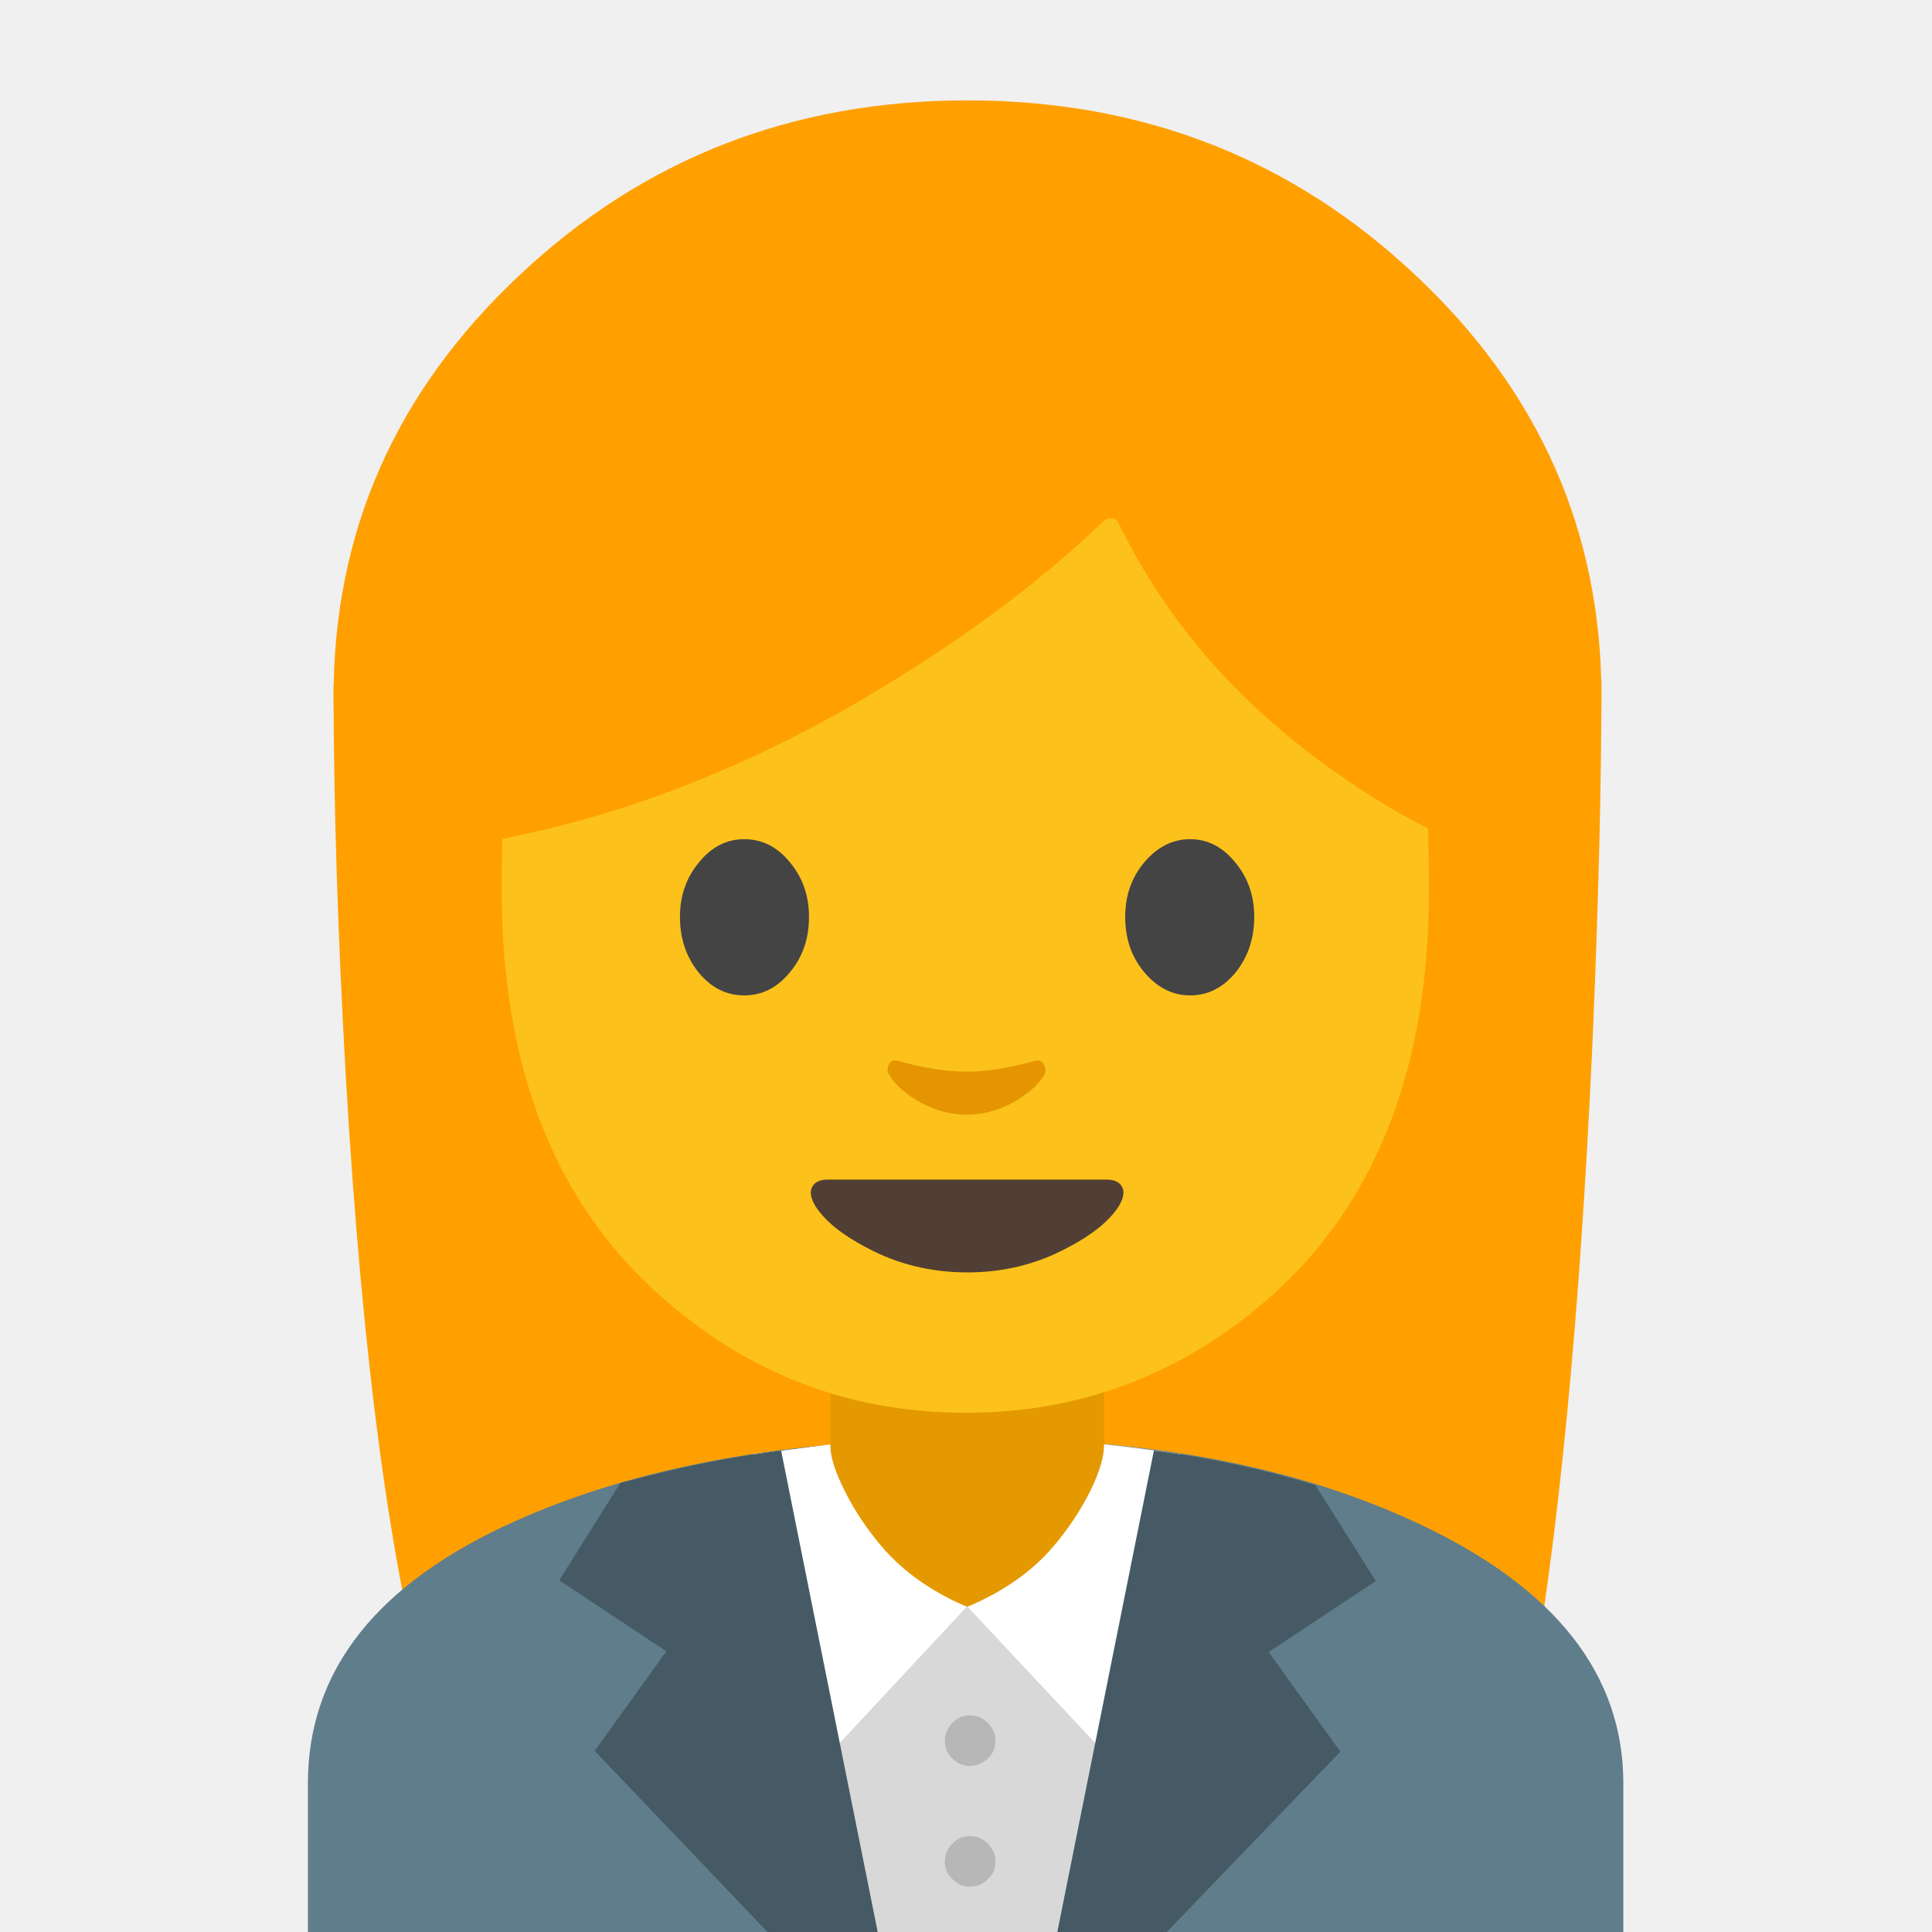
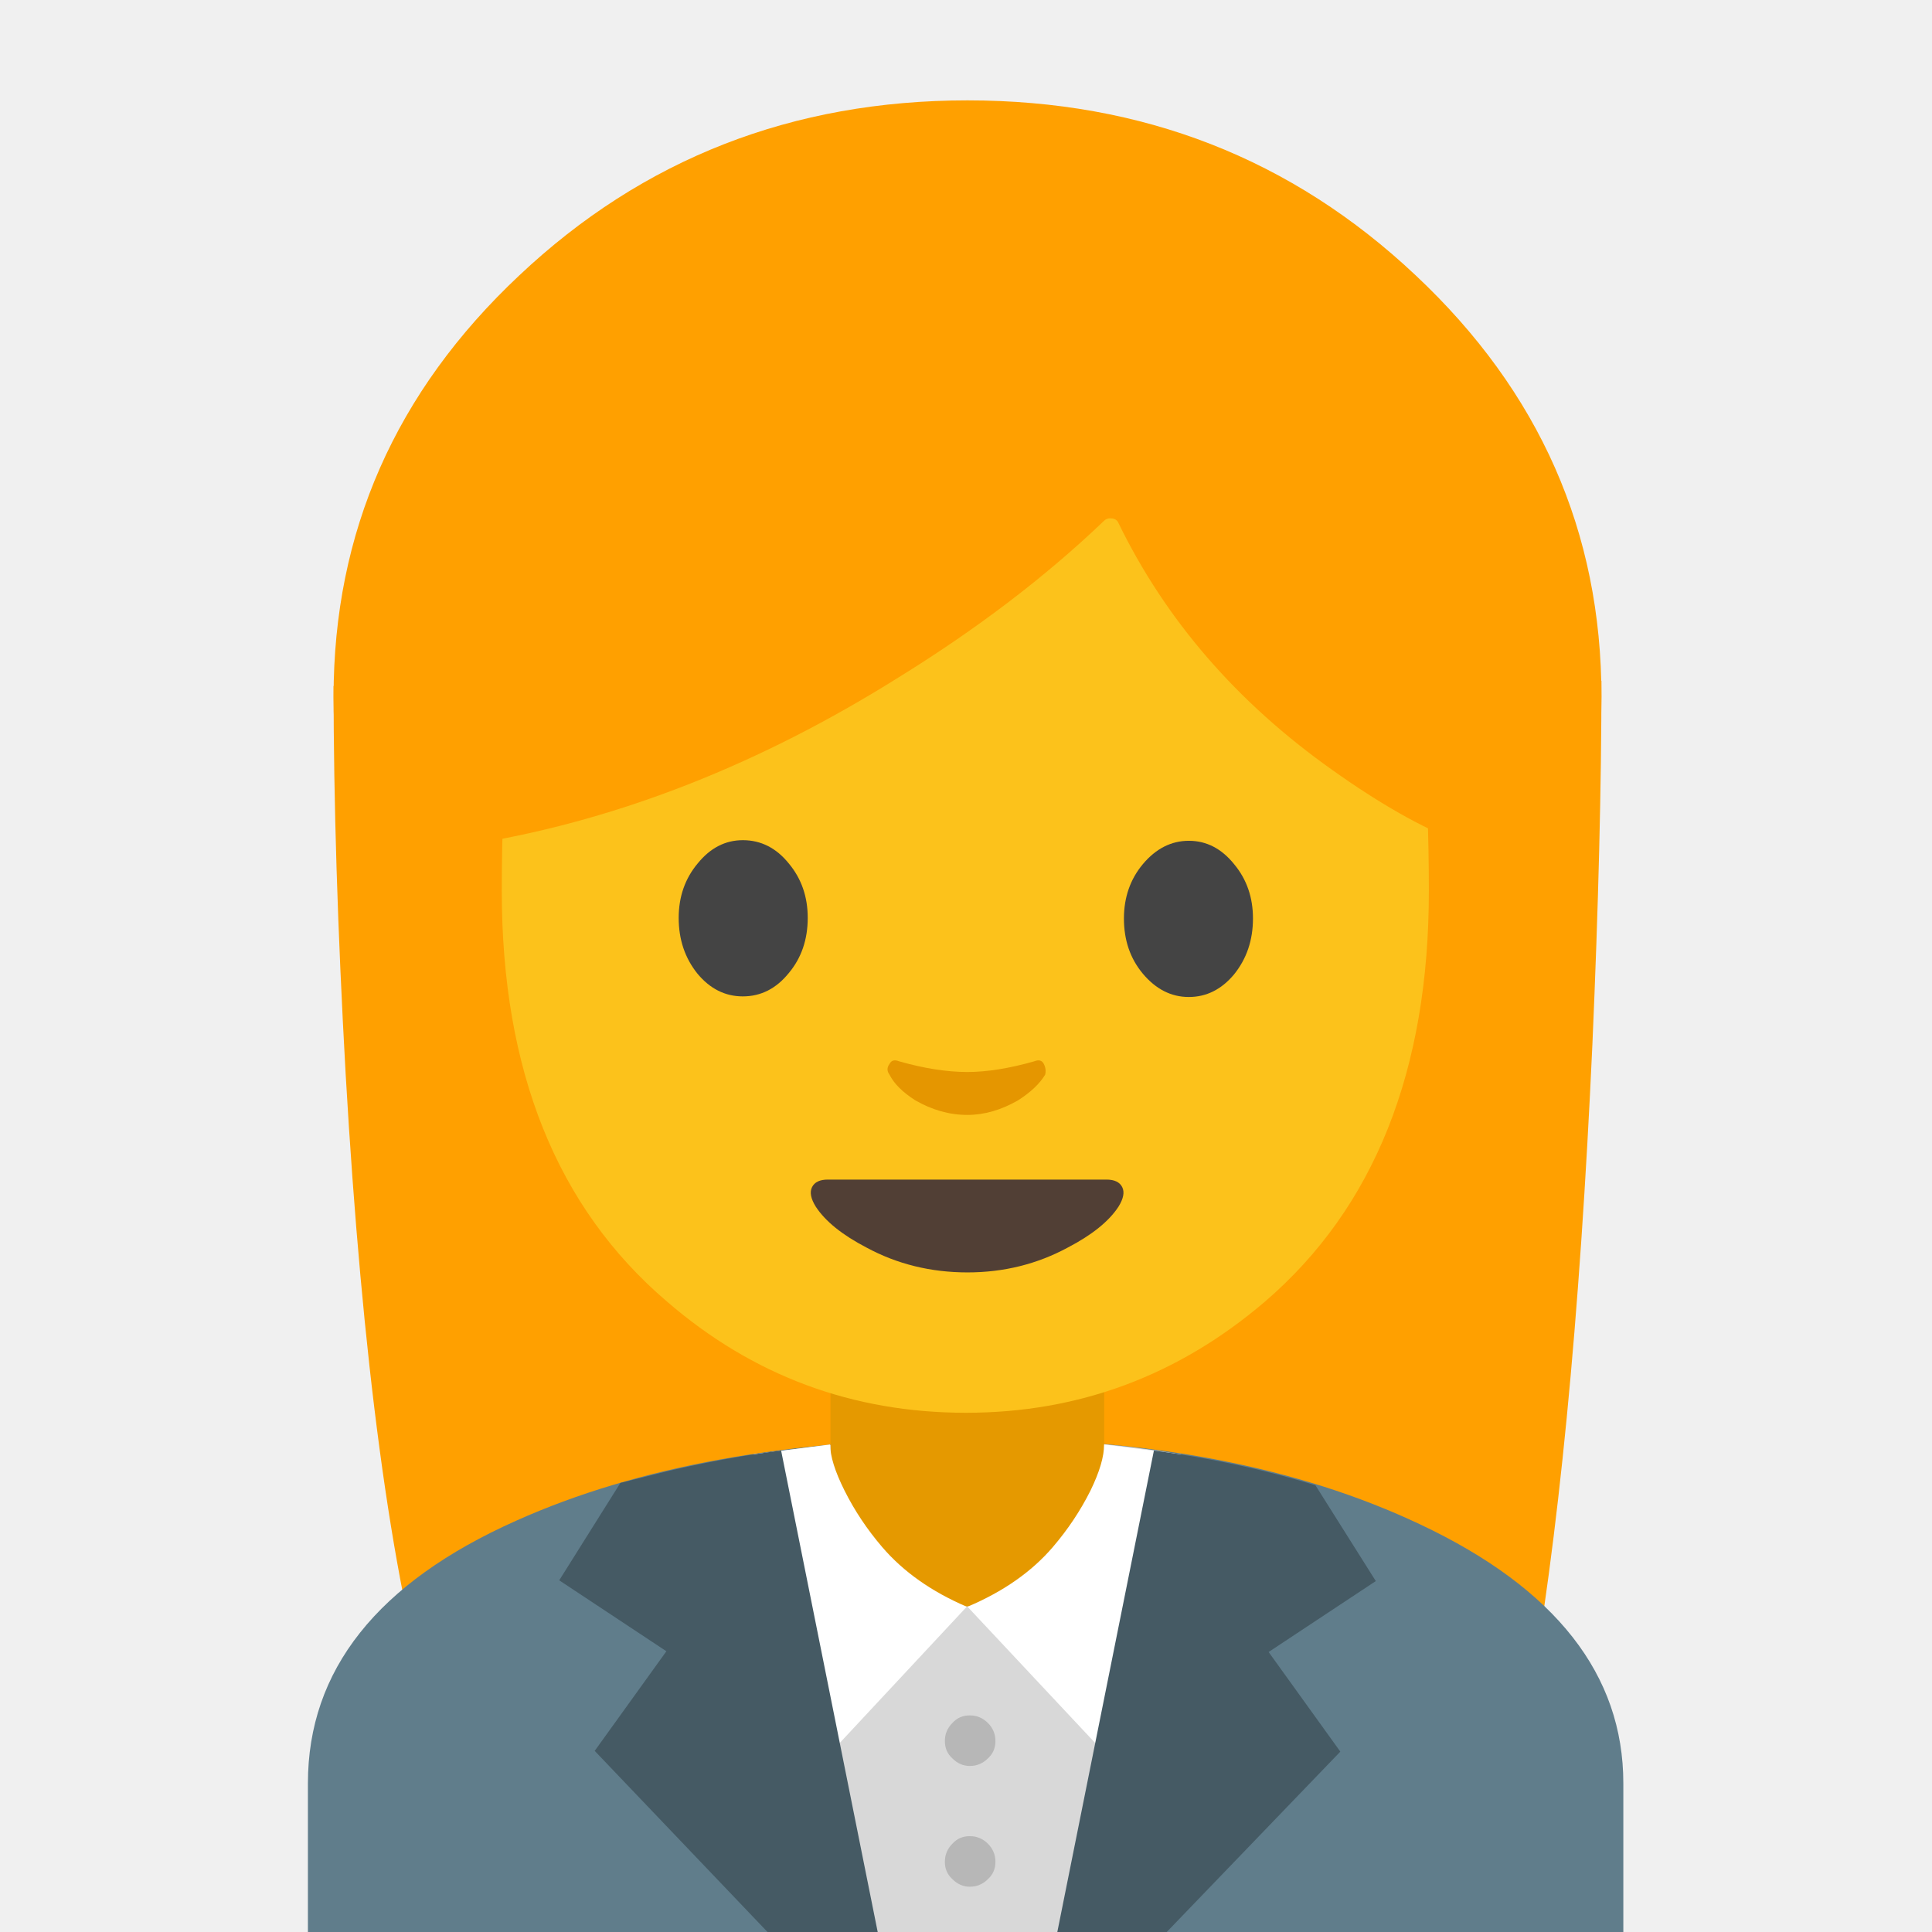
<svg xmlns="http://www.w3.org/2000/svg" xmlns:xlink="http://www.w3.org/1999/xlink" preserveAspectRatio="none" viewBox="0 0 72 72">
  <defs>
    <path id="a" fill="#FFA000" d="M105.5 69.2q.6-13.7.6-24.1l-84 .35q0 11.45.8 25.7 1.65 28.5 5.7 42.45l72.6-.3q3.05-16.7 4.3-44.1z" />
    <path id="b" fill="#607D8B" d="M34.2 100.75q-13.8 6.15-13.8 17.4V128h87.15v-9.85q0-10.8-13.45-17.15-12.15-5.75-29.8-5.7-18.05.05-30.1 5.45z" />
    <path id="c" fill="#D8D8D8" d="M53.9 95.85l-4 .5L56.25 128h8.15V95.3q-5.4 0-10.5.55z" />
    <path id="d" fill="#D8D8D8" d="M78.1 96.35Q72.4 95.3 64 95.3V128h7.65l6.45-31.65z" />
    <path id="e" fill="#FFA000" d="M106.1 46.15q0-16.35-12.3-27.9-12.3-11.6-29.7-11.6t-29.7 11.6Q22.1 29.8 22.1 46.15q0 16.35 12.3 27.95 12.3 11.55 29.7 11.55T93.8 74.1q12.3-11.6 12.3-27.95z" />
    <path id="f" fill="#E59900" d="M35.35 59.9l2.05-.1q3.75 0 3.75-3.6v-5.4h-10.2v5.4q0 1.75 1.25 2.75 1.15.95 3.15.95z" />
    <path id="g" fill="#FFF" d="M78.25 96.35l-5.1-.65q0 1.2-.9 3.05-1 2-2.5 3.75-2.1 2.45-5.65 3.95l10.4 11.1 3.75-21.2z" />
-     <path id="h" fill="#FCC21B" d="M47.15 48.5q6.1-5.25 6.1-15.3 0-12.3-3.5-18.4Q45.6 7.65 36 7.65q-9.65 0-13.8 7.15-3.5 6.1-3.5 18.4 0 10.05 6.15 15.3 4.8 4.15 11.15 4.15 6.3 0 11.15-4.15z" />
+     <path id="h" fill="#FCC21B" d="M53.25 33.2q0-12.3-3.5-18.4Q45.6 7.65 36 7.65q-9.65 0-13.8 7.15-3.5 6.1-3.5 18.4 0 10.05 6.15 15.3 4.8 4.15 11.15 4.15 6.3 0 11.15-4.15 6.1-5.25 6.1-15.3z" />
    <path id="i" fill="#513F35" d="M54.85 78.15q-.8 0-1.05.5t.25 1.3q.95 1.45 3.35 2.7 3.05 1.65 6.7 1.65 3.6 0 6.65-1.65 2.4-1.25 3.35-2.7.5-.8.25-1.3t-1.05-.5H54.85z" />
    <path id="j" fill="#444" d="M53.6 60.75q0-2.1-1.25-3.6-1.25-1.55-3.05-1.55-1.75 0-3 1.55-1.25 1.5-1.25 3.6 0 2.15 1.25 3.7 1.25 1.5 3 1.5 1.8 0 3.05-1.55 1.25-1.5 1.25-3.65z" />
    <path id="k" fill="#444" d="M83.1 60.75q0-2.1-1.25-3.6-1.25-1.55-3-1.55t-3.05 1.55q-1.25 1.5-1.25 3.6 0 2.15 1.25 3.65 1.3 1.55 3.05 1.55 1.75 0 3-1.5 1.25-1.55 1.25-3.7z" />
-     <path id="l" fill="#E49500" d="M69.15 70.5q-.2-.35-.65-.2-2.5.7-4.45.7-2 0-4.5-.7-.45-.15-.65.2t0 .7q.5.85 1.75 1.65 1.65 1 3.4 1t3.4-1q1.25-.8 1.75-1.65.15-.35-.05-.7z" />
+     <path id="l" fill="#E59600" d="M38.9 39.65q-.1-.2-.35-.1-1.4.4-2.5.4-1.15 0-2.55-.4-.25-.1-.35.1-.15.2 0 .4.25.5.95.95.95.55 1.95.55.95 0 1.9-.55.7-.45 1-.95.05-.2-.05-.4z" />
    <path id="m" fill="#FFA000" d="M96.7 26.65q-2.4-4.85-7.65-9.7Q78.55 7.2 64.2 7.2q-14.3 0-24.8 9.5-5.25 4.7-7.65 9.45v29.7q14.1-2.4 27.75-10.95 7.85-4.85 13.65-10.4.2-.2.55-.15.3.05.4.3Q78.8 44.3 88.25 51q4.7 3.35 8.45 4.8V26.65z" />
    <path id="n" fill="#455A64" d="M70.05 128h7.25l11.5-11.95-4.75-6.6 7.1-4.7-4-6.35q-5.05-1.55-10.7-2.3l-6.4 31.9z" />
    <path id="o" fill="#FFF" d="M55 95.7l-5.05.65 3.75 21.2 10.35-11.1q-3.5-1.5-5.6-3.95-1.5-1.75-2.5-3.75-.95-1.9-.95-3.05z" />
    <path id="p" fill="#455A64" d="M51.75 96.1q-3.55.45-7.45 1.35l-3.2.8-4.05 6.45 7.1 4.7-4.75 6.6 11.45 12h7.3l-6.4-31.9z" />
    <path id="q" fill="#B7B7B7" d="M64.25 113.65q-.7 0-1.15.5-.5.5-.5 1.2t.5 1.15q.5.5 1.15.5.7 0 1.2-.5.5-.45.5-1.15t-.5-1.2q-.5-.5-1.2-.5z" />
    <path id="r" fill="#B7B7B7" d="M64.25 121.65q-.7 0-1.15.5-.5.5-.5 1.2t.5 1.15q.5.5 1.15.5.7 0 1.2-.5.5-.45.5-1.15t-.5-1.2q-.5-.5-1.2-.5z" />
  </defs>
  <use transform="scale(.5625)" xlink:href="#a" />
  <use transform="scale(.5625)" xlink:href="#b" />
  <use transform="scale(.5625)" xlink:href="#c" />
  <use transform="scale(.5625)" xlink:href="#d" />
  <use transform="scale(.5625)" xlink:href="#e" />
  <use xlink:href="#f" />
  <use transform="scale(.5625)" xlink:href="#g" />
  <use xlink:href="#h" />
  <use transform="scale(.5625)" xlink:href="#i" />
-   <use transform="scale(.56248)" xlink:href="#j" />
-   <use transform="scale(.56248)" xlink:href="#k" />
-   <use transform="scale(.5625)" xlink:href="#l" />
+   <use transform="rotate(.078) scale(.56247)" xlink:href="#j" />
+   <use transform="rotate(.078) scale(.56247)" xlink:href="#k" />
+   <use xlink:href="#l" />
  <use transform="scale(.5625)" xlink:href="#m" />
  <use transform="scale(.5625)" xlink:href="#n" />
  <use transform="scale(.5625)" xlink:href="#o" />
  <use transform="scale(.5625)" xlink:href="#p" />
  <use transform="scale(.5625)" xlink:href="#q" />
  <use transform="scale(.5625)" xlink:href="#r" />
</svg>
